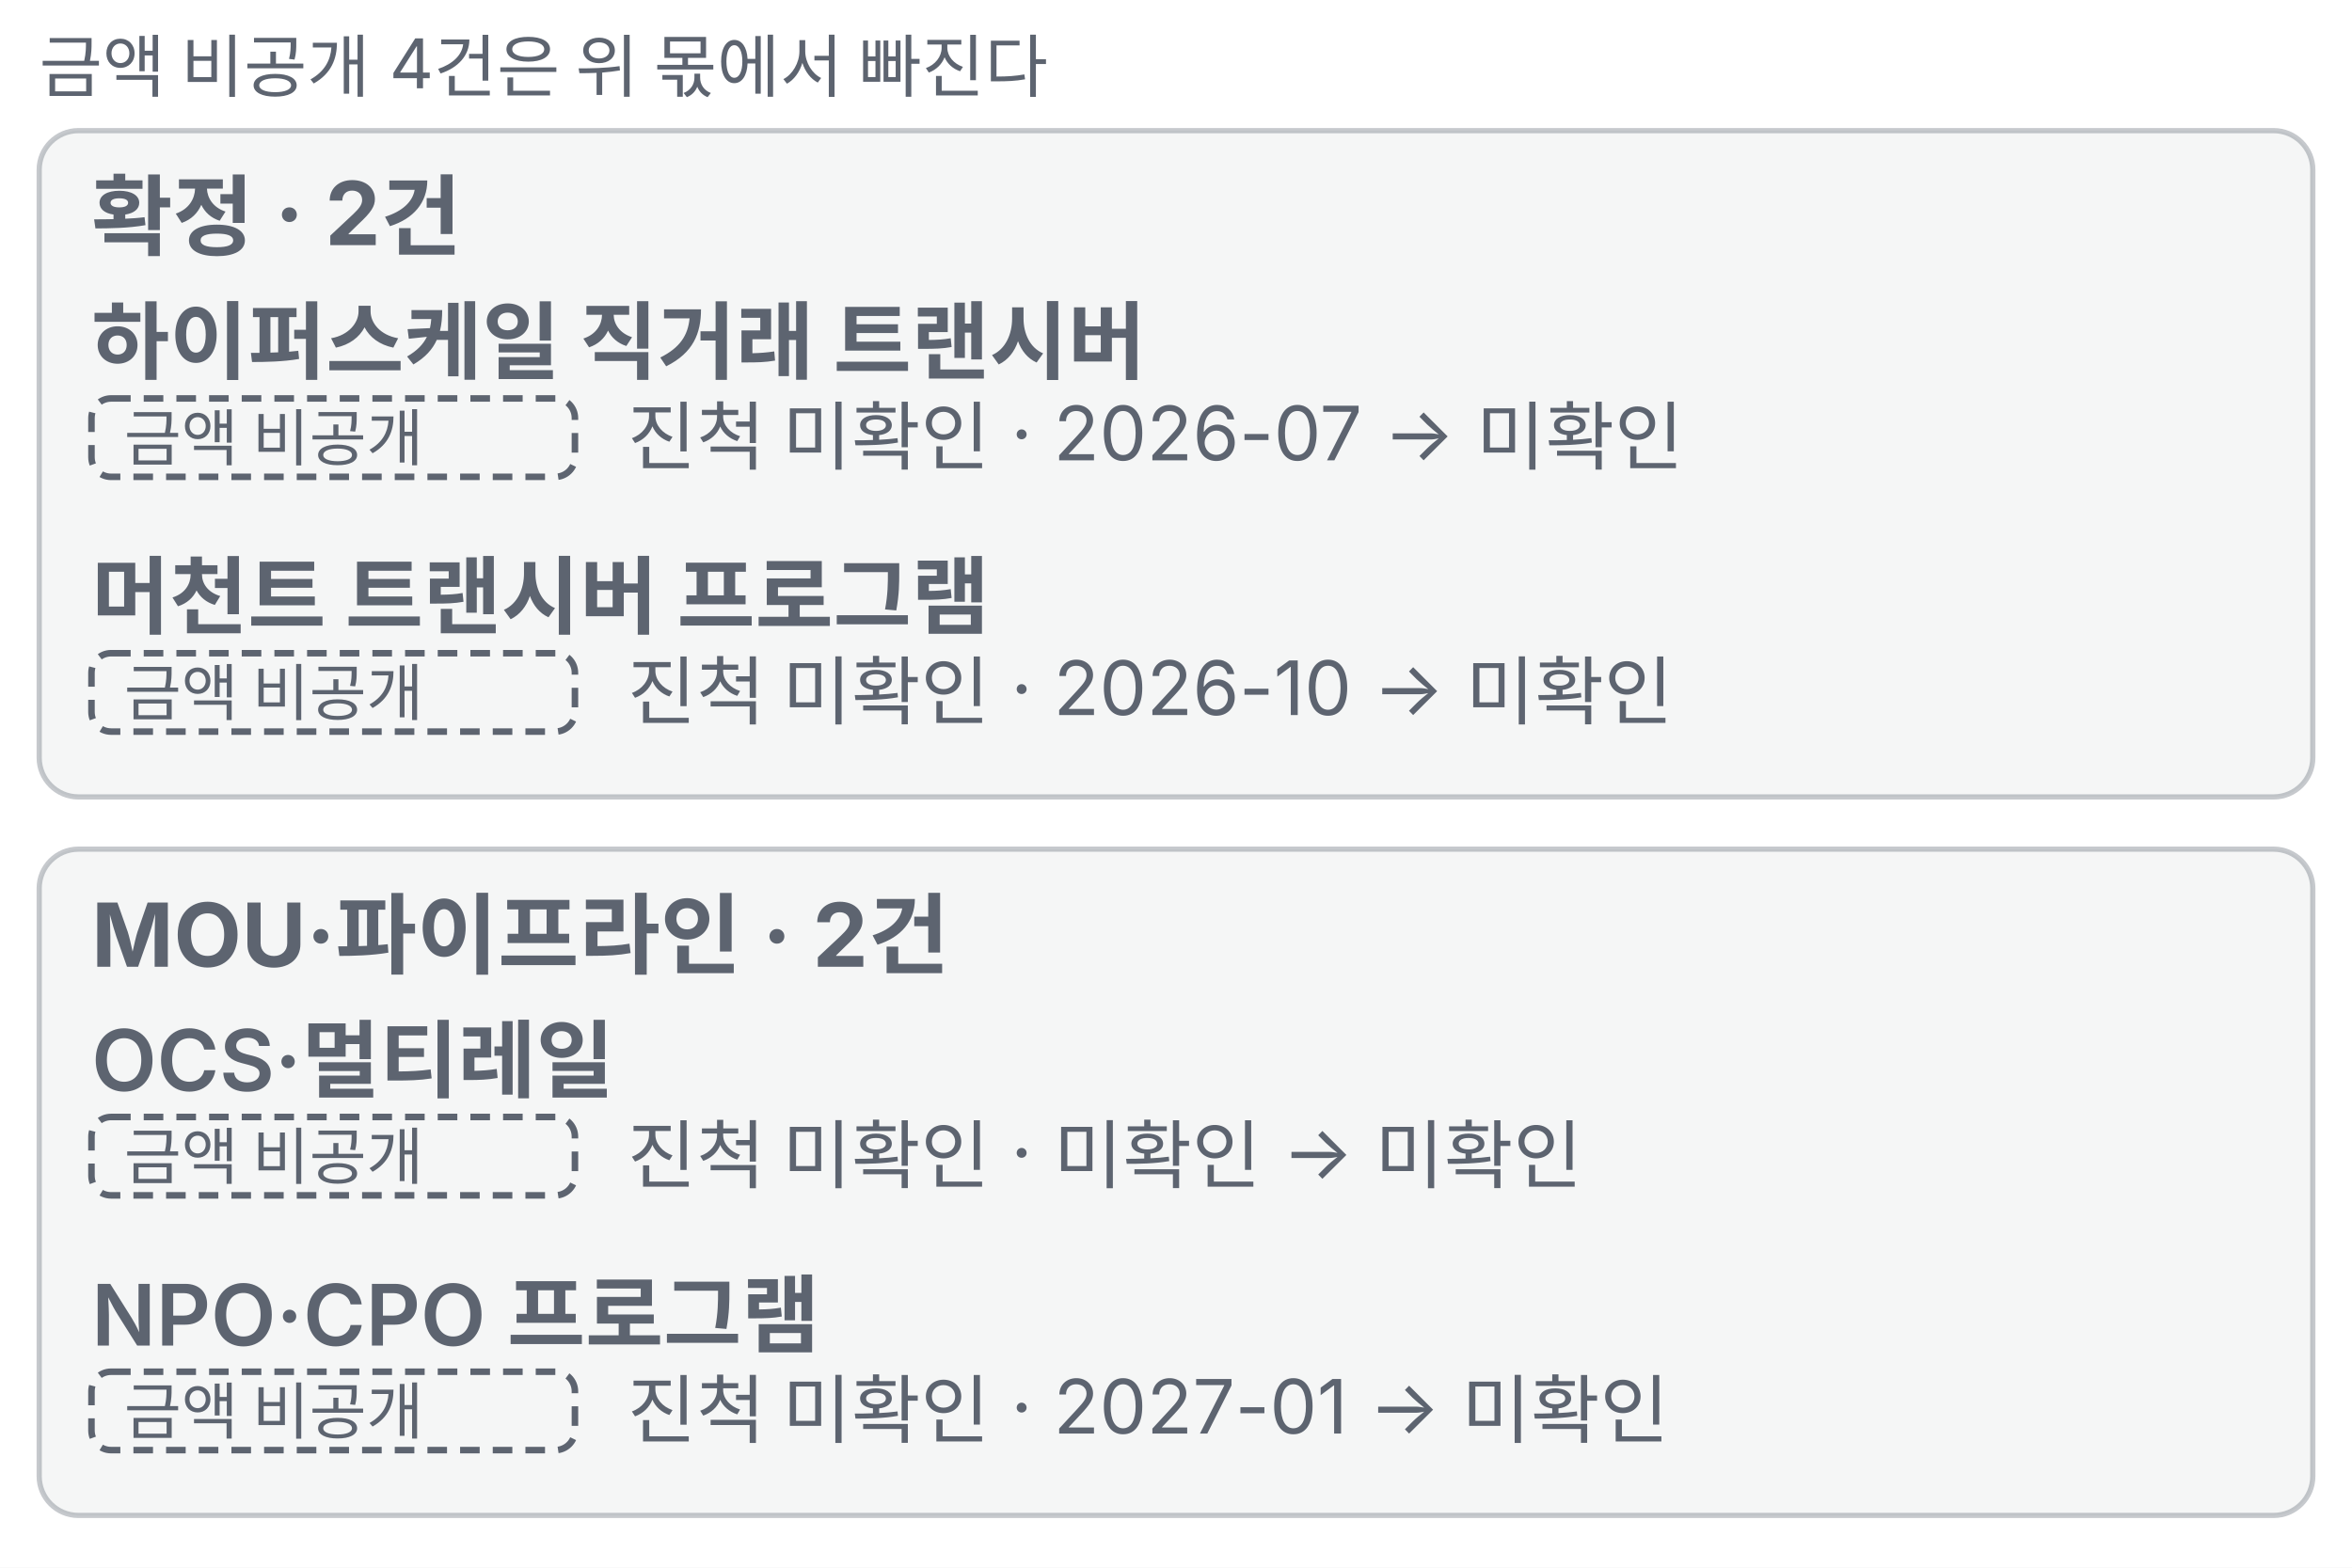
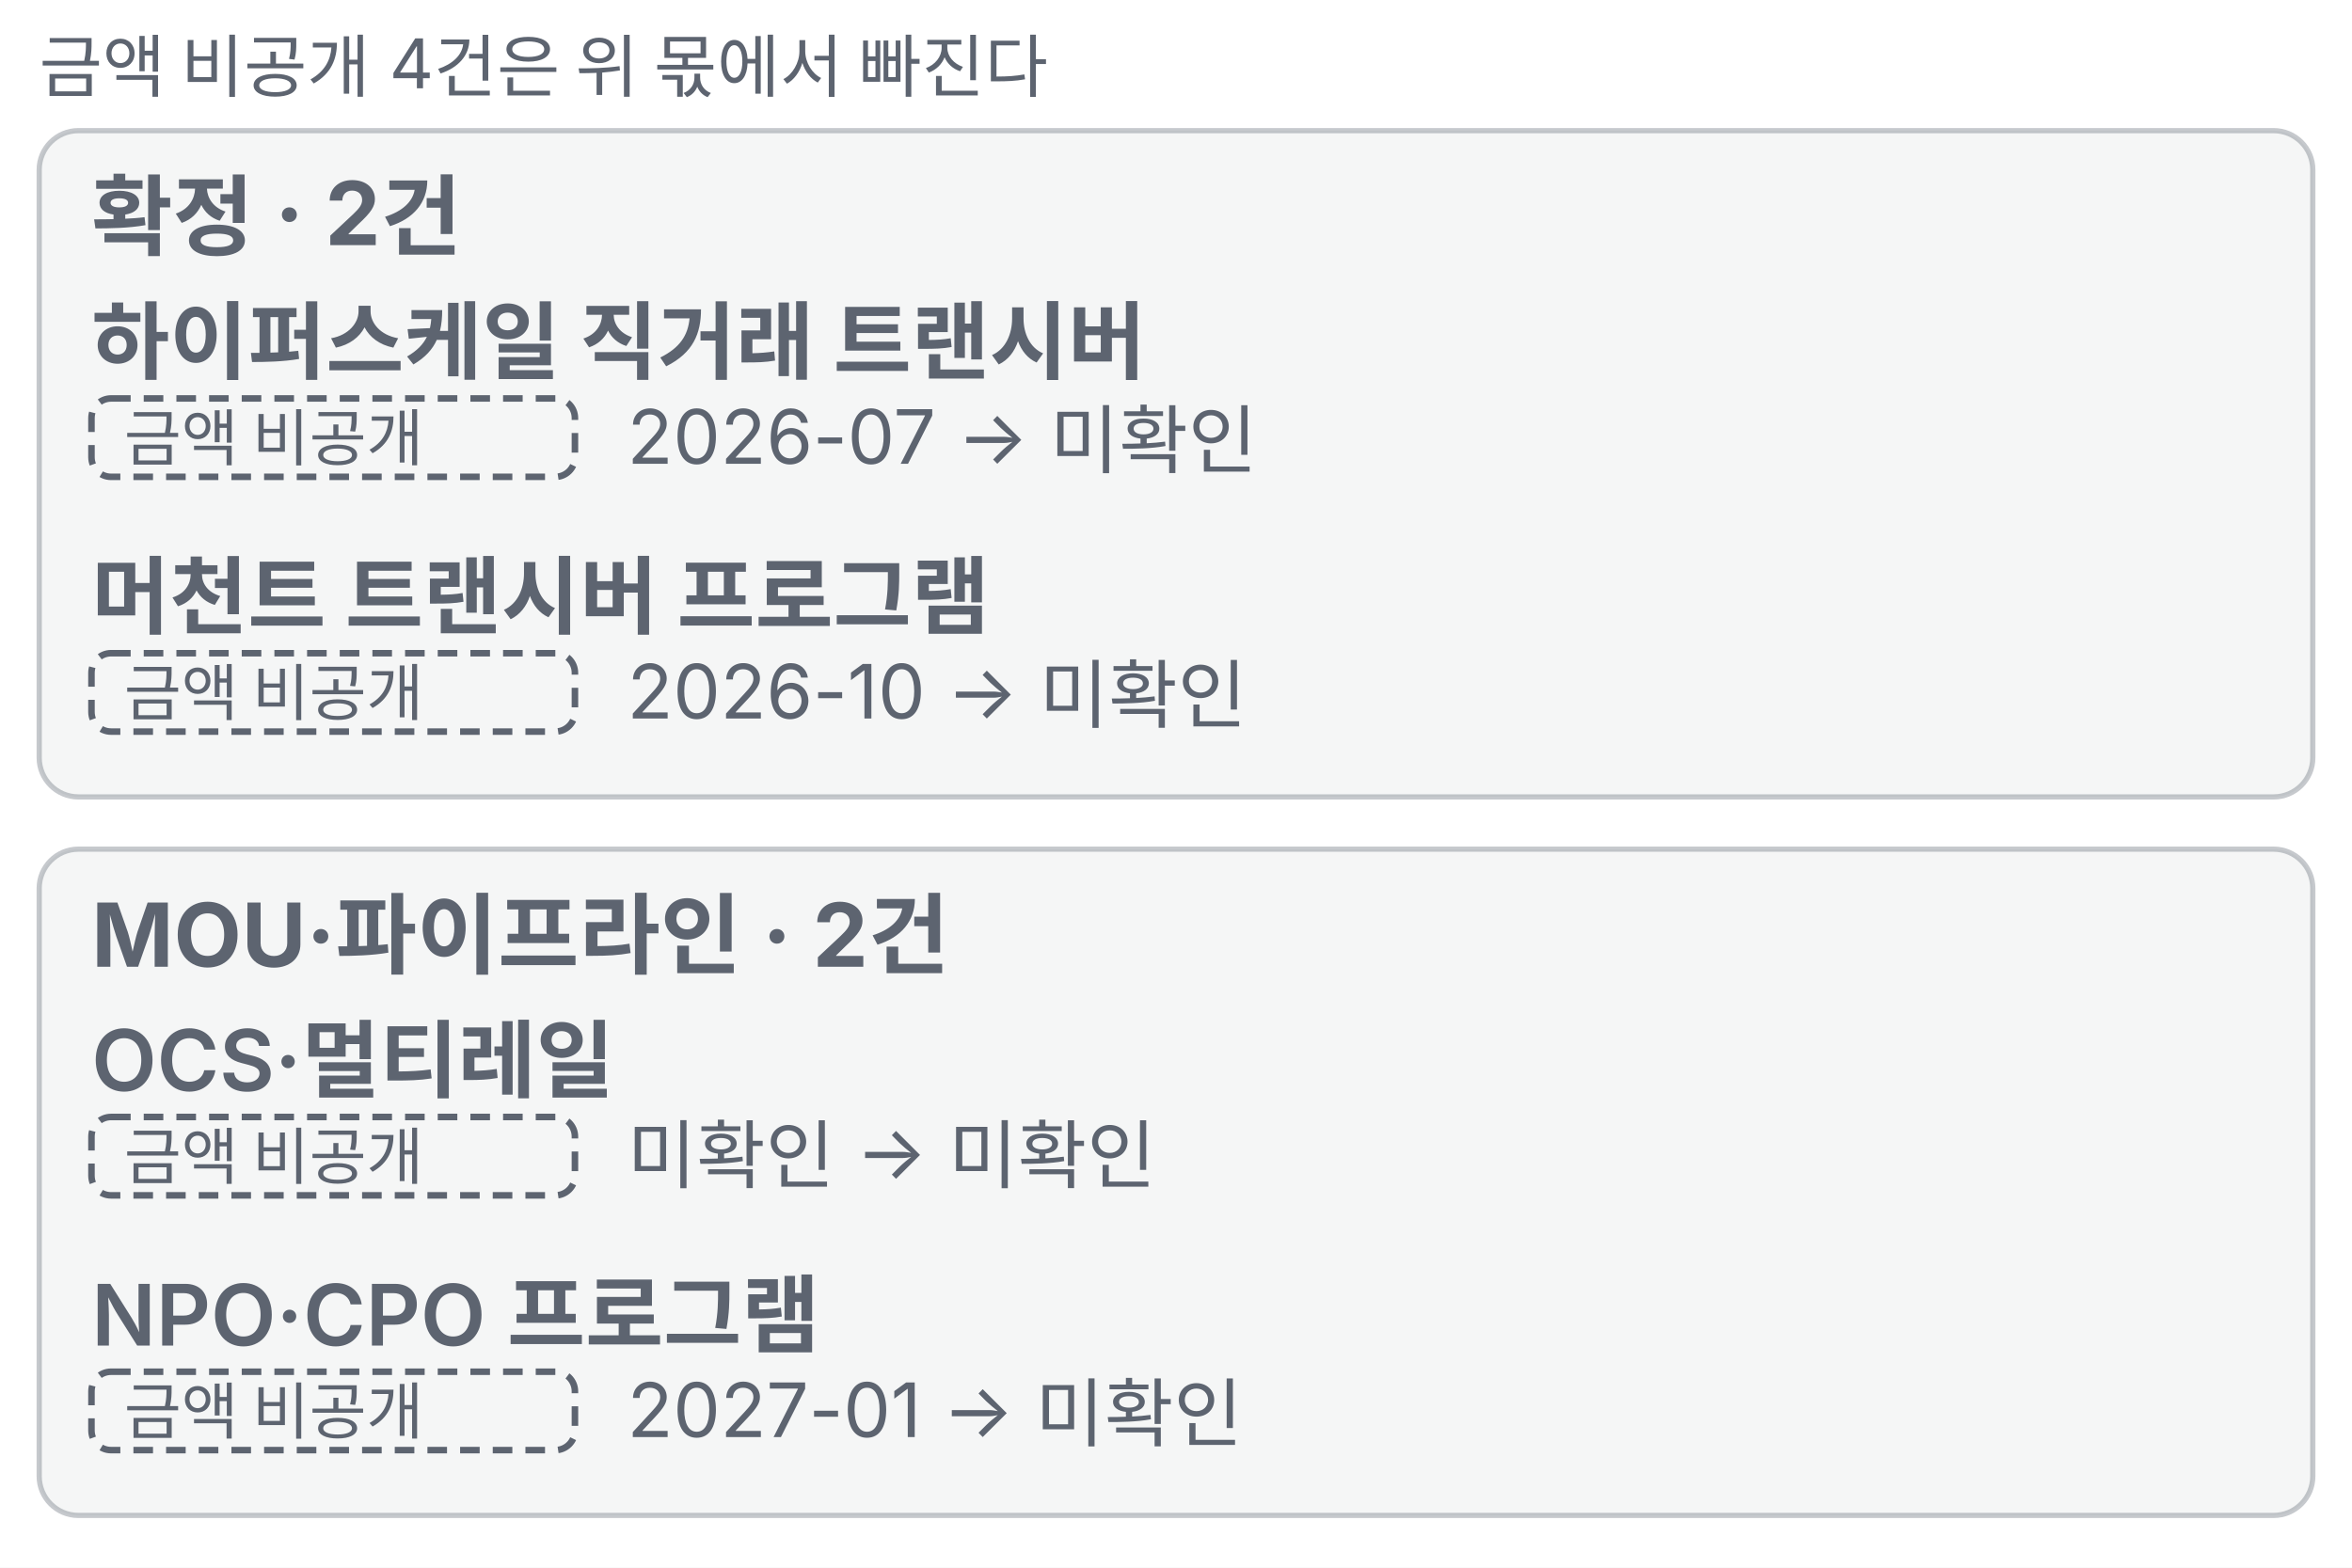
<svg xmlns="http://www.w3.org/2000/svg" viewBox="0 0 360 240" width="360" height="240">
  <style>text{fill:#5d6470;font-size:10.5px;font-family:-apple-system,'Apple SD Gothic Neo','Malgun Gothic',sans-serif}</style>
  <rect width="100%" height="100%" fill="#ffffff" />
  <g transform="translate(0,0)">
    <rect x="6" y="20" width="348" height="102" rx="6" fill="#5d6470" fill-opacity="0.06" stroke="#5d6470" stroke-opacity="0.35" stroke-width="0.8" />
    <text x="6" y="14" style="font-size:10.5px">금액 비공개 4건은 위 몫에서 빠진다</text>
    <text x="14" y="38" style="fill:#5d6470;font-size:13.5px;font-weight:700">확정 · 2건</text>
    <text x="14" y="57" style="fill:#5d6470;font-size:13px;font-weight:600">하이퍼스케일 직거래 트랜시버</text>
    <rect x="14" y="61" width="74" height="12" rx="3" fill="none" stroke="#5d6470" stroke-dasharray="3 2" />
    <text x="19" y="70.5" style="font-size:9.5px">금액 비공개</text>
-     <text x="96.0" y="71" style="font-size:11.5px">진척 미확인 · 2026-07 → 미확인</text>
+     <text x="96.0" y="71" style="font-size:11.5px">2026-07 → 미확인</text>
    <text x="14" y="96" style="fill:#5d6470;font-size:13px;font-weight:600">머천트 트랜시버 프로그램</text>
    <rect x="14" y="100" width="74" height="12" rx="3" fill="none" stroke="#5d6470" stroke-dasharray="3 2" />
    <text x="19" y="109.5" style="font-size:9.5px">금액 비공개</text>
    <rect x="6" y="130" width="348" height="102" rx="6" fill="#5d6470" fill-opacity="0.06" stroke="#5d6470" stroke-opacity="0.35" stroke-width="0.8" />
-     <text x="96.0" y="110" style="font-size:11.5px">진척 미확인 · 2026-10 → 미확인</text>
+     <text x="96.0" y="110" style="font-size:11.5px">2026-10 → 미확인</text>
    <text x="14" y="148" style="fill:#5d6470;font-size:13.5px;font-weight:700">MOU·파이프라인 · 2건</text>
    <text x="14" y="167" style="fill:#5d6470;font-size:13px;font-weight:600">OCS·멀티레일</text>
    <rect x="14" y="171" width="74" height="12" rx="3" fill="none" stroke="#5d6470" stroke-dasharray="3 2" />
    <text x="19" y="180.5" style="font-size:9.5px">금액 비공개</text>
-     <text x="96.0" y="181" style="font-size:11.5px">진척 미확인 · 미확인 → 미확인</text>
+     <text x="96.0" y="181" style="font-size:11.5px">미확인 → 미확인</text>
    <text x="14" y="206" style="fill:#5d6470;font-size:13px;font-weight:600">NPO·CPO 프로그램</text>
    <rect x="14" y="210" width="74" height="12" rx="3" fill="none" stroke="#5d6470" stroke-dasharray="3 2" />
    <text x="19" y="219.5" style="font-size:9.5px">금액 비공개</text>
-     <text x="96.0" y="220" style="font-size:11.5px">진척 미확인 · 2027-01 → 미확인</text>
+     <text x="96.0" y="220" style="font-size:11.5px">2027-01 → 미확인</text>
  </g>
</svg>
